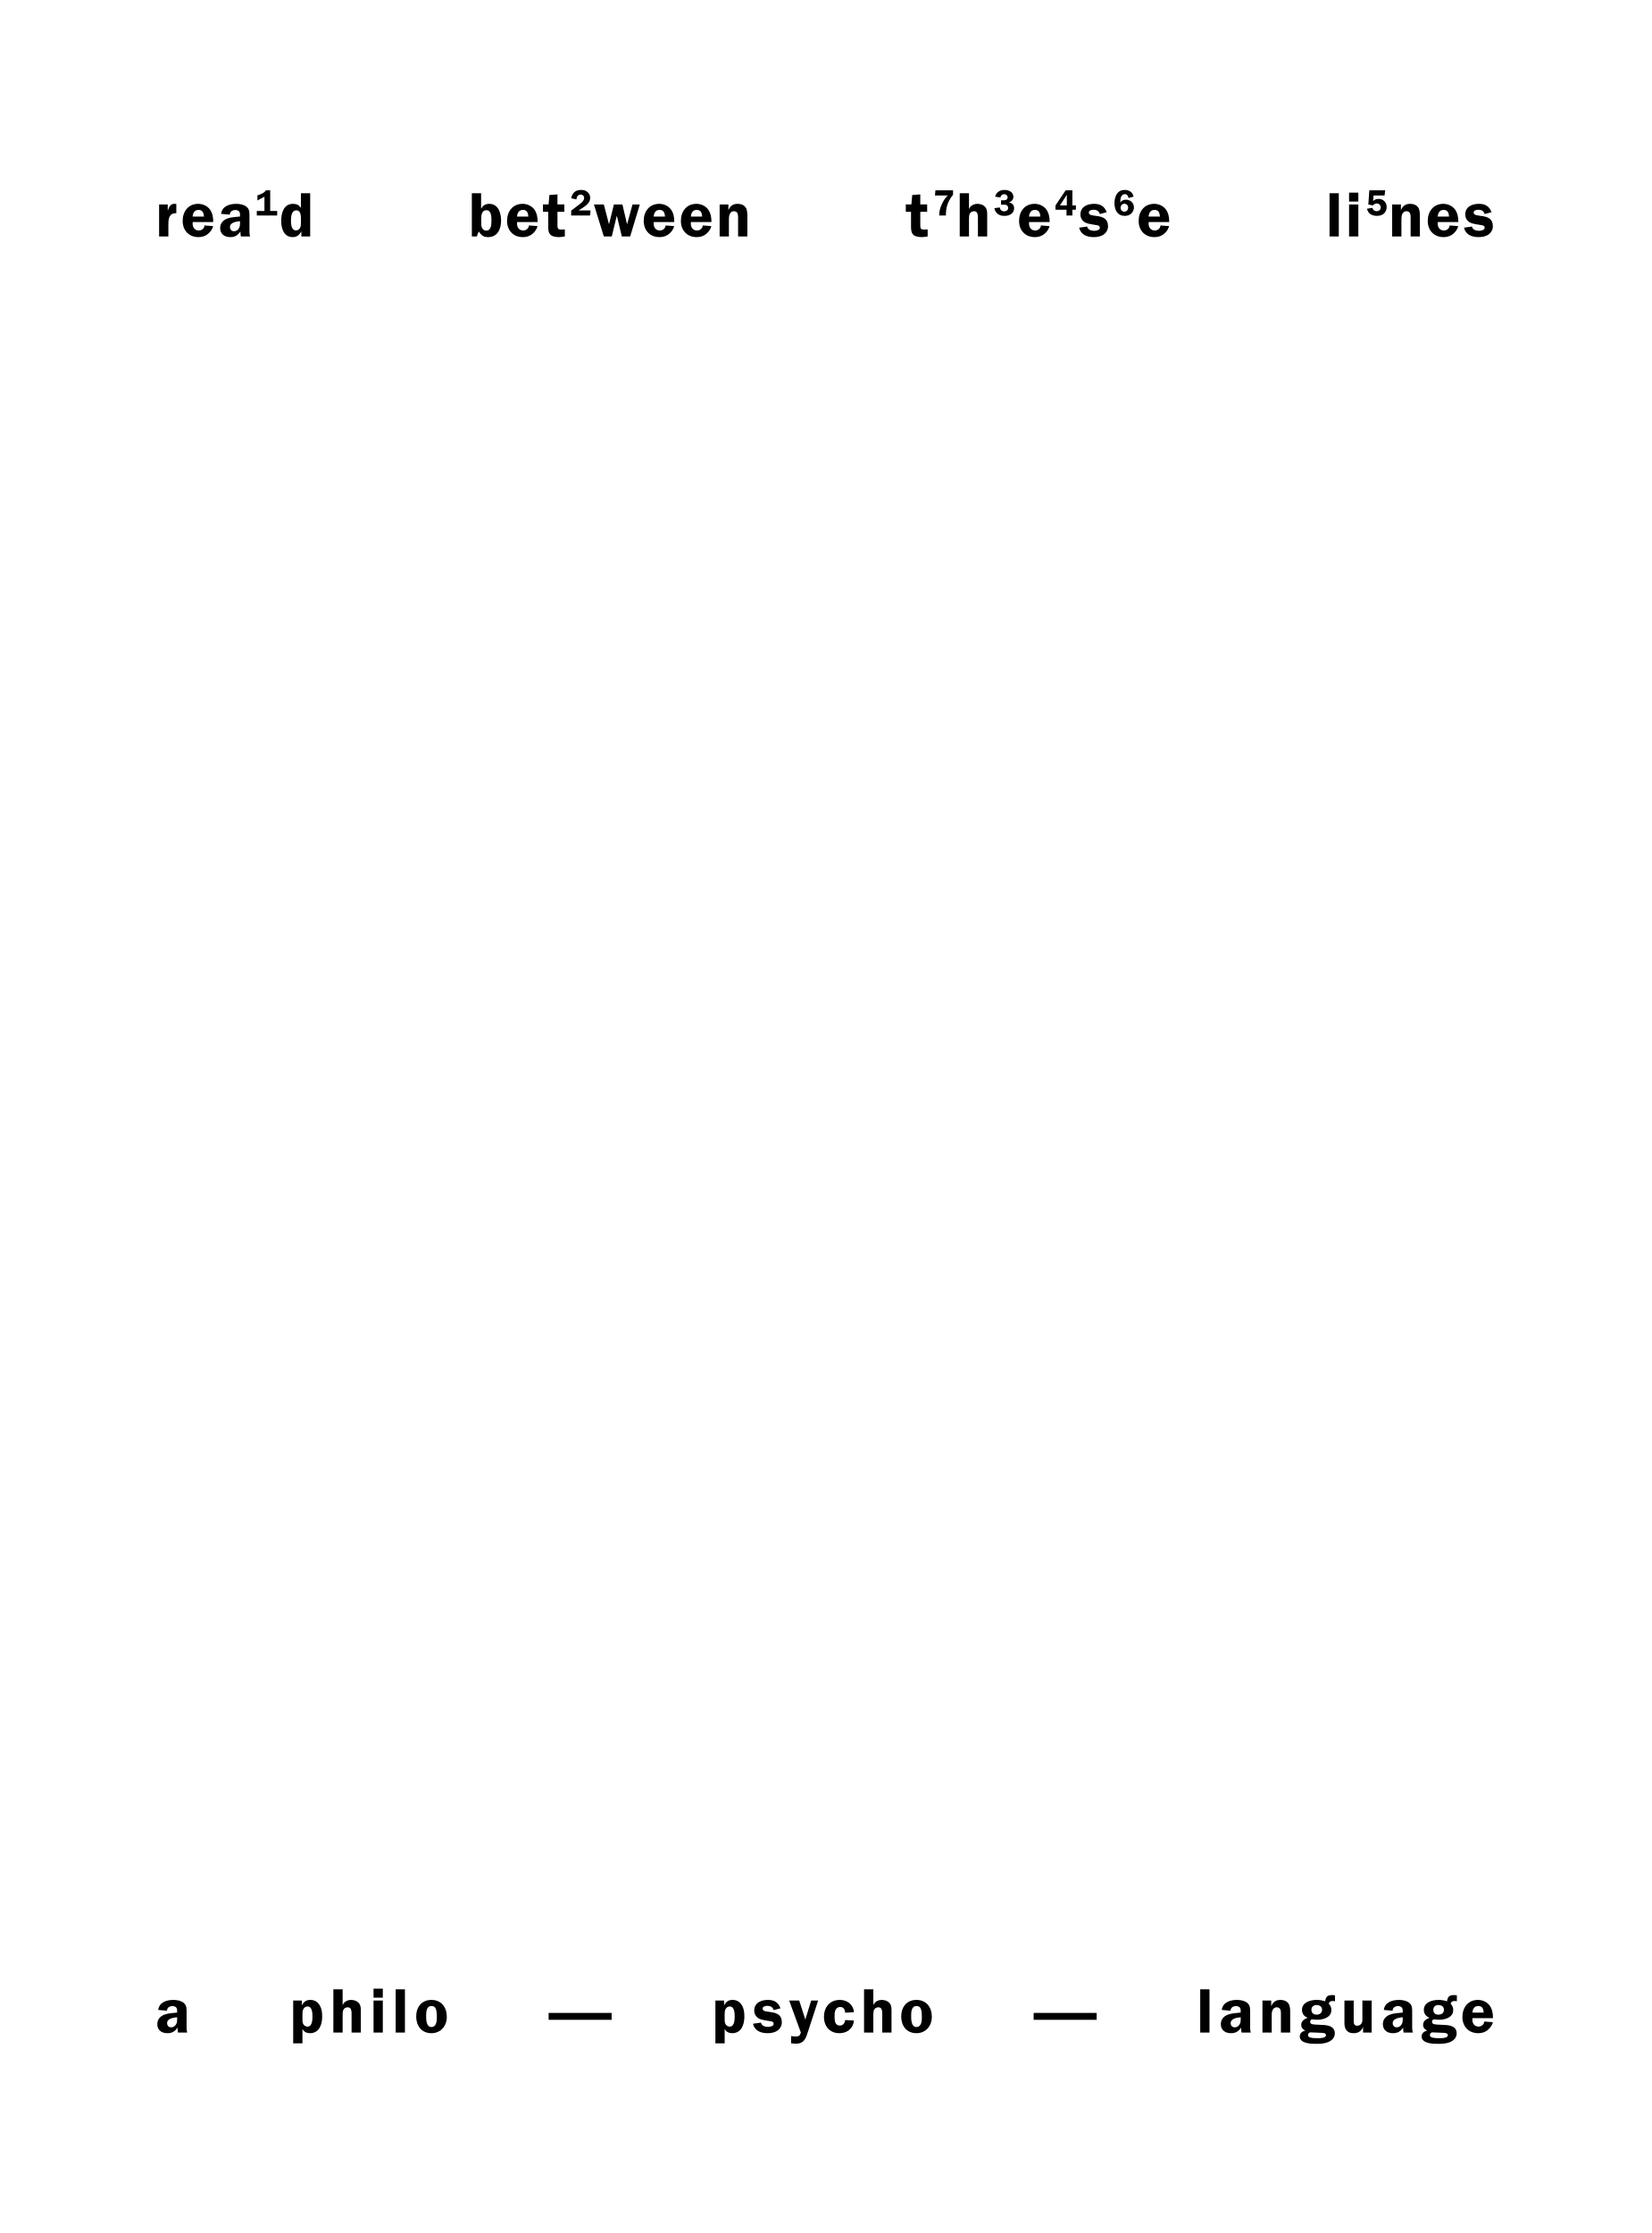
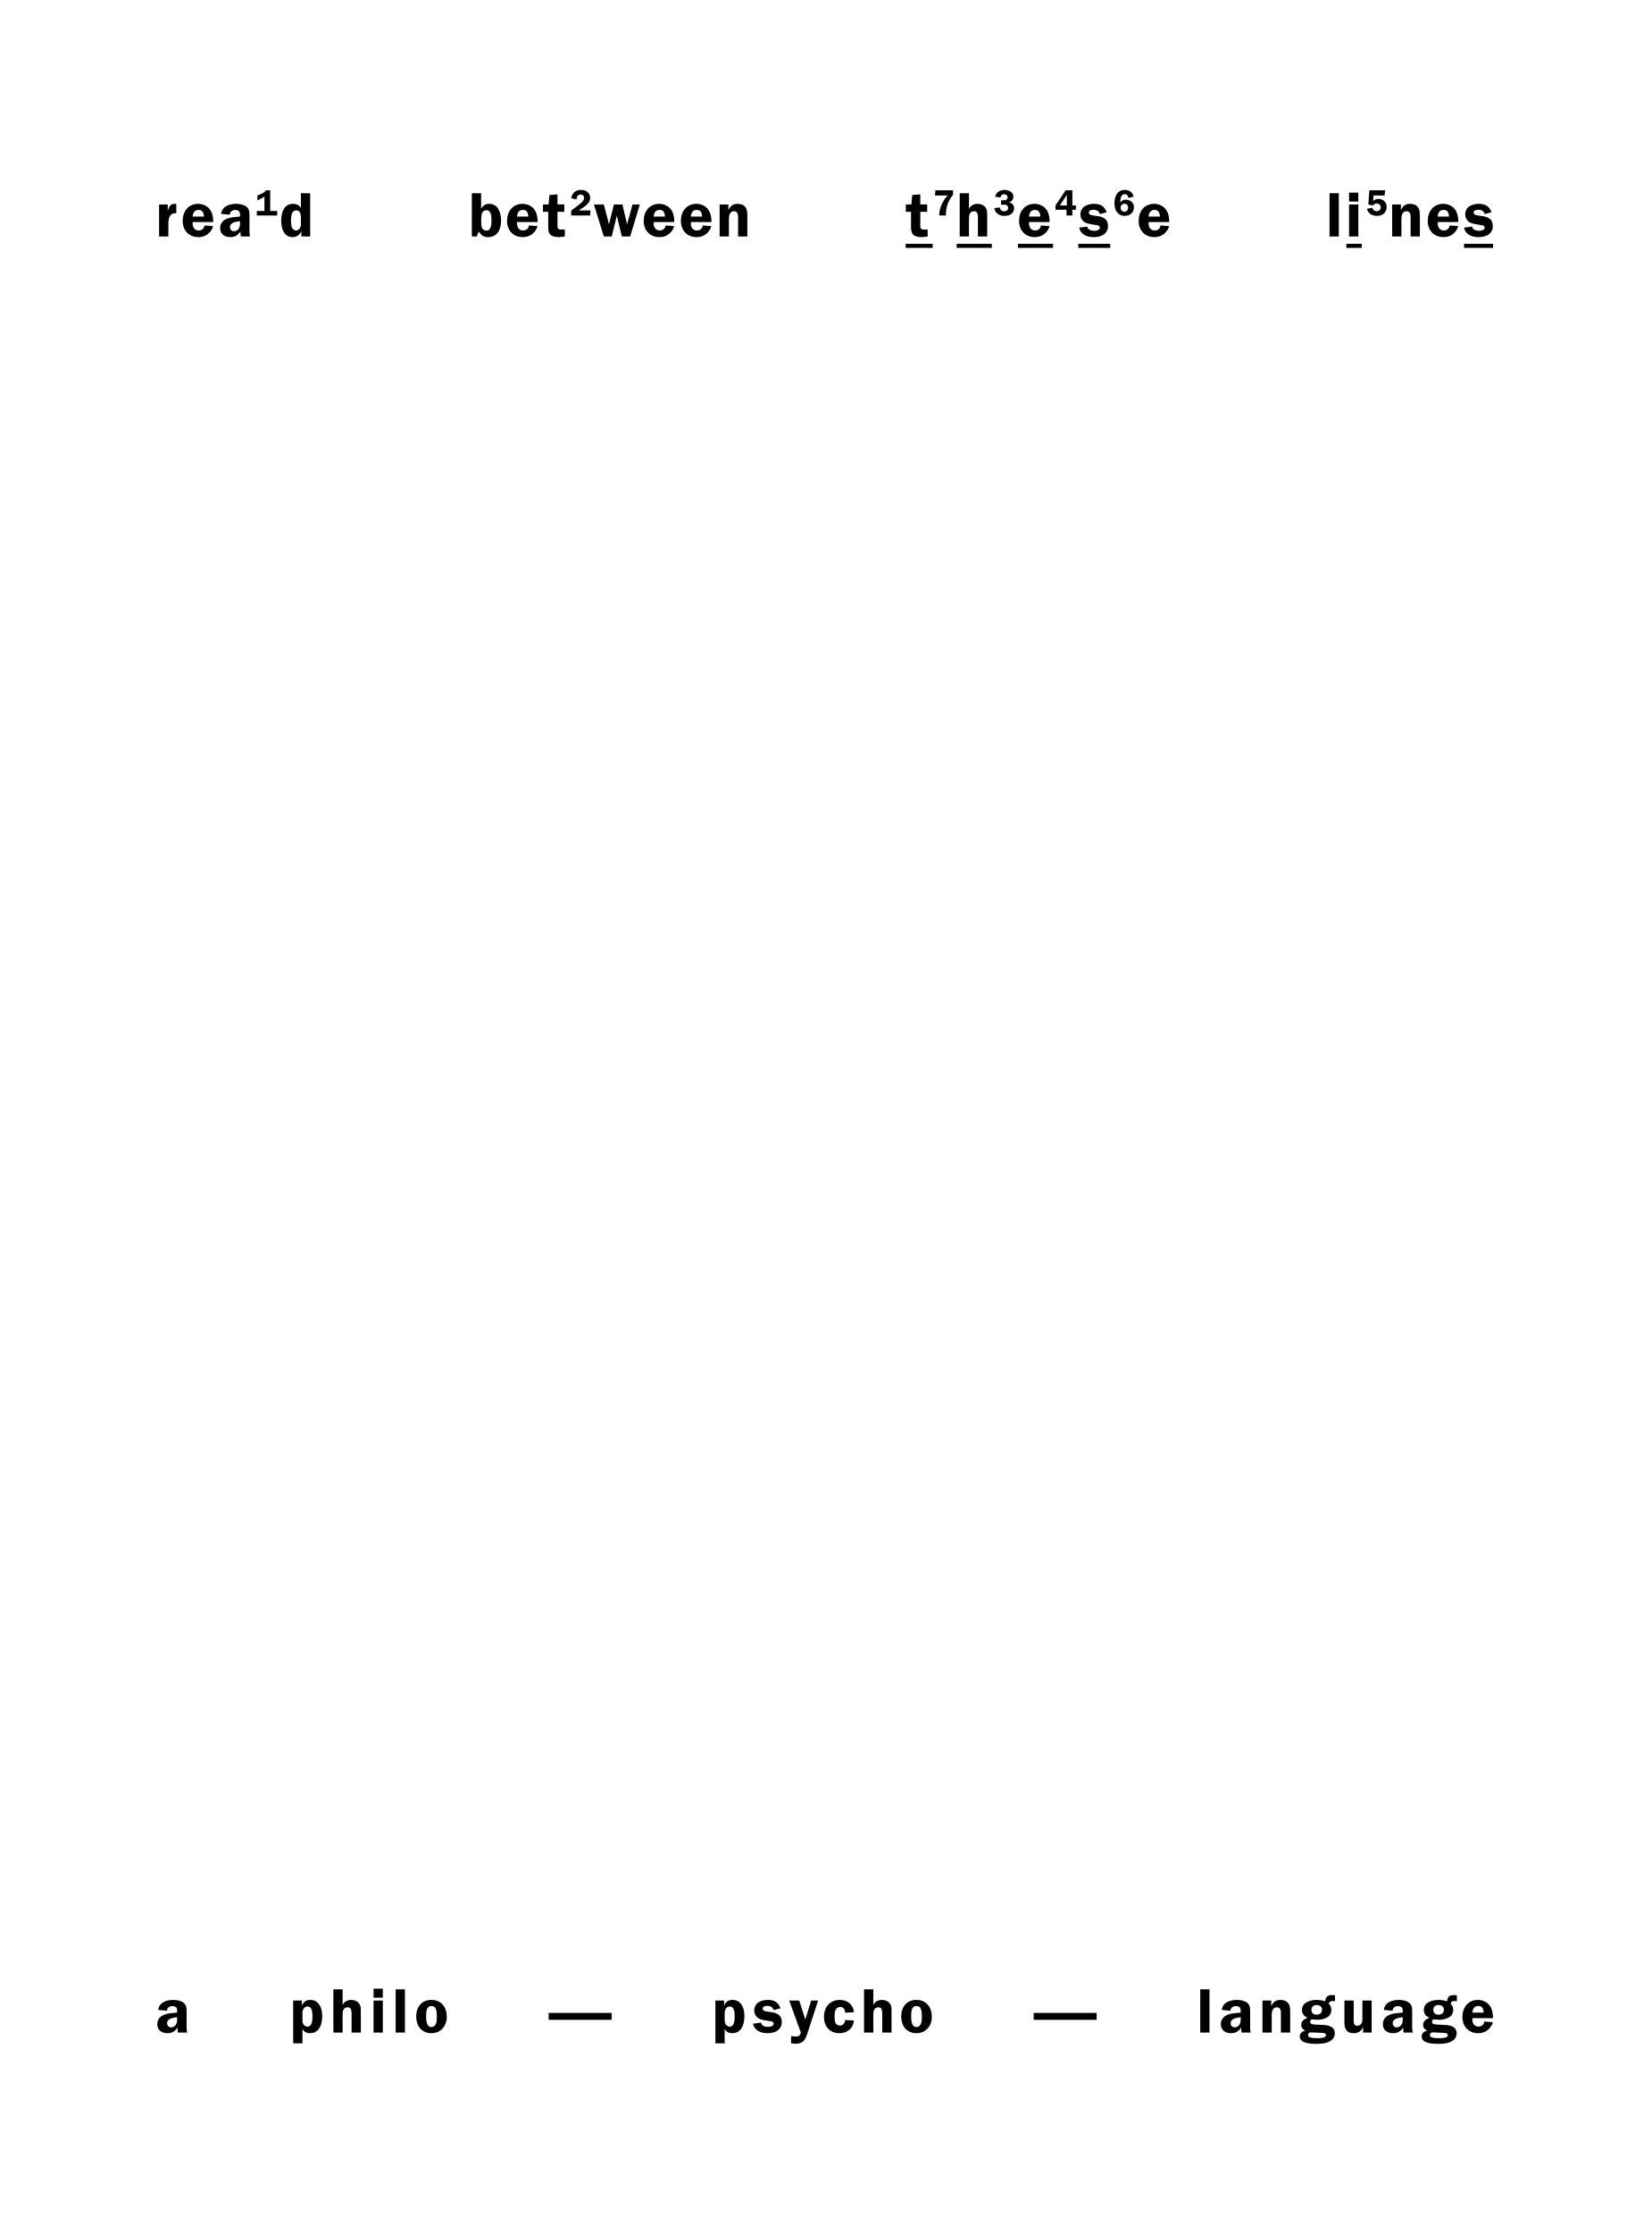
<svg xmlns="http://www.w3.org/2000/svg" version="1.1" id="Layer_1" x="0px" y="0px" width="524.409px" height="708.662px" viewBox="0 0 524.409 708.662" style="enable-background:new 0 0 524.409 708.662;" xml:space="preserve">
  <g>
    <path d="M59.43,645.05c-0.16-0.5-0.2-1-0.2-1.521v-4.739c0-1.221,0.1-2.34-0.94-3.181c-0.82-0.68-2.18-0.92-3.22-0.92   c-2.14,0-4.54,0.721-4.84,3.181l2.78,0.26c0-1,0.82-1.48,1.76-1.48c0.44,0,0.94,0.141,1.2,0.48c0.3,0.38,0.26,0.899,0.26,1.34v0.24   c-1.24,0.12-2.86,0.2-4.02,0.64c-1.34,0.5-2.28,1.521-2.28,3.021c0,1.92,1.4,2.88,3.2,2.88c1.52,0,2.4-0.58,3.24-1.78   c-0.02,0.521,0.02,1.061,0.14,1.58H59.43L59.43,645.05z M56.23,640.59c0,0.72,0.02,1.32-0.4,1.96c-0.34,0.52-0.88,0.84-1.48,0.84   c-0.82,0-1.3-0.54-1.3-1.34c0-1.48,2.06-1.74,3.18-1.86V640.59L56.23,640.59z M96.01,639.35c0-0.6,0-1.22,0.3-1.76   c0.26-0.5,0.74-0.82,1.32-0.82c1.48,0,1.56,2.101,1.56,3.141s-0.06,3.26-1.58,3.26c-0.52,0-1.04-0.32-1.32-0.76   c-0.34-0.561-0.28-1.42-0.28-2.061V639.35L96.01,639.35z M93.07,634.89v13.58h2.94v-4.54h0.04c0.42,0.9,1.34,1.32,2.34,1.32   c2.96,0,3.88-2.76,3.88-5.26c0-1.24-0.12-2.461-0.76-3.54c-0.68-1.16-1.64-1.761-3-1.761c-1.3,0-2.1,0.58-2.64,1.7h-0.04v-1.5   H93.07L93.07,634.89z M114.544,638.59c0-0.98,0.06-2-0.56-2.8c-0.6-0.78-1.6-1.101-2.54-1.101c-1.1,0-2.26,0.58-2.64,1.601h-0.04   v-4.96h-2.94v13.72h2.94v-5.48c0-0.6,0-1.239,0.26-1.779c0.24-0.5,0.86-0.76,1.4-0.76c1.28,0,1.18,1.659,1.18,2.539v5.48h2.94   V638.59L114.544,638.59z M121.518,634.89h-2.94v10.16h2.94V634.89L121.518,634.89z M121.518,631.13h-2.94v2.84h2.94V631.13   L121.518,631.13z M125.601,645.05h2.94v-13.72h-2.94V645.05L125.601,645.05z M136.935,634.69c-3.1,0-4.82,2.301-4.82,5.261   c0,2.939,1.7,5.3,4.82,5.3c3,0,4.9-2.3,4.9-5.2C141.835,637.05,140.115,634.69,136.935,634.69L136.935,634.69z M136.955,636.63   c0.68,0,1.16,0.26,1.4,0.92c0.28,0.76,0.32,1.72,0.32,2.52c0,1.221-0.08,3.221-1.74,3.221c-1.68,0-1.66-2.48-1.66-3.641   C135.275,638.491,135.375,636.63,136.955,636.63L136.955,636.63z M174.155,638.81v2.2h20v-2.2H174.155L174.155,638.81z    M230.035,639.35c0-0.6,0-1.22,0.3-1.76c0.26-0.5,0.74-0.82,1.32-0.82c1.48,0,1.56,2.101,1.56,3.141s-0.06,3.26-1.58,3.26   c-0.52,0-1.04-0.32-1.32-0.76c-0.34-0.561-0.28-1.42-0.28-2.061V639.35L230.035,639.35z M227.095,634.89v13.58h2.94v-4.54h0.04   c0.42,0.9,1.34,1.32,2.34,1.32c2.96,0,3.88-2.76,3.88-5.26c0-1.24-0.12-2.461-0.76-3.54c-0.68-1.16-1.64-1.761-3-1.761   c-1.3,0-2.1,0.58-2.64,1.7h-0.04v-1.5H227.095L227.095,634.89z M247.763,637.35c-0.7-1.899-2-2.66-4-2.66   c-2.16,0-4.34,0.9-4.34,3.4c0,1.28,0.8,2.32,2,2.74c0.64,0.22,2.32,0.52,3.02,0.6c0.54,0.061,1.141,0.18,1.141,0.86   c0,0.76-1.221,0.96-1.78,0.96c-0.94,0-2.04-0.32-2.24-1.36l-2.54,0.36c0.54,2.28,2.521,3,4.641,3c1.119,0,2.239-0.2,3.16-0.84   c0.859-0.62,1.359-1.561,1.359-2.62c0-4.58-6.1-2.42-6.1-4.32c0-0.74,0.92-0.9,1.52-0.9c0.96,0,1.721,0.4,1.98,1.36L247.763,637.35   L247.763,637.35z M259.701,634.89h-2.2l-1.86,6.04l-1.939-6.04h-3.181l3.7,10.16c-0.26,0.96-0.64,1.26-1.62,1.26l-1.479-0.14v2.3   l1.439,0.12c2.88,0,3.28-1.88,4.04-4.18L259.701,634.89L259.701,634.89z M271.081,638.59c-0.2-2.38-2.08-3.9-4.44-3.9   c-3.2,0-5.08,2.261-5.08,5.38c0,3,1.82,5.181,4.9,5.181c2.479,0,4.38-1.5,4.62-4.021l-2.801-0.16   c-0.1,0.94-0.619,1.761-1.659,1.761c-1.681,0-1.7-1.761-1.7-3c0-1.3,0.2-2.9,1.82-2.9c1.06,0,1.539,0.9,1.539,1.82L271.081,638.59   L271.081,638.59z M283.004,638.59c0-0.98,0.06-2-0.561-2.8c-0.6-0.78-1.6-1.101-2.54-1.101c-1.1,0-2.26,0.58-2.64,1.601h-0.04   v-4.96h-2.939v13.72h2.939v-5.48c0-0.6,0-1.239,0.26-1.779c0.24-0.5,0.86-0.76,1.4-0.76c1.28,0,1.18,1.659,1.18,2.539v5.48h2.94   V638.59L283.004,638.59z M290.899,634.69c-3.1,0-4.819,2.301-4.819,5.261c0,2.939,1.7,5.3,4.819,5.3c3,0,4.9-2.3,4.9-5.2   C295.8,637.05,294.08,634.69,290.899,634.69L290.899,634.69z M290.92,636.63c0.68,0,1.16,0.26,1.399,0.92   c0.28,0.76,0.32,1.72,0.32,2.52c0,1.221-0.08,3.221-1.74,3.221c-1.68,0-1.66-2.48-1.66-3.641   C289.239,638.491,289.34,636.63,290.92,636.63L290.92,636.63z M328.12,638.81v2.2h20v-2.2H328.12L328.12,638.81z M381,645.05h2.939   v-13.72H381V645.05L381,645.05z M397.044,645.05c-0.16-0.5-0.2-1-0.2-1.521v-4.739c0-1.221,0.1-2.34-0.94-3.181   c-0.819-0.68-2.18-0.92-3.22-0.92c-2.14,0-4.54,0.721-4.84,3.181l2.78,0.26c0-1,0.819-1.48,1.76-1.48c0.439,0,0.939,0.141,1.2,0.48   c0.3,0.38,0.26,0.899,0.26,1.34v0.24c-1.24,0.12-2.86,0.2-4.021,0.64c-1.34,0.5-2.279,1.521-2.279,3.021   c0,1.92,1.399,2.88,3.2,2.88c1.52,0,2.399-0.58,3.239-1.78c-0.02,0.521,0.021,1.061,0.141,1.58H397.044L397.044,645.05z    M393.844,640.59c0,0.72,0.021,1.32-0.4,1.96c-0.34,0.52-0.88,0.84-1.479,0.84c-0.82,0-1.3-0.54-1.3-1.34   c0-1.48,2.06-1.74,3.18-1.86V640.59L393.844,640.59z M400.754,634.89v10.16h2.939v-5.46c0-0.64,0.04-1.22,0.341-1.8   c0.239-0.46,0.72-0.76,1.239-0.76c1.48,0,1.341,1.52,1.341,2.56v5.46h2.939v-6.28c0-0.92,0-2.2-0.56-2.96   c-0.601-0.819-1.54-1.12-2.5-1.12c-1.48,0-2.32,0.62-2.921,1.92h-0.039v-1.72H400.754L400.754,634.89z M417.919,636.31   c0.92,0,1.76,0.48,1.76,1.5c0,1.04-0.8,1.561-1.76,1.561c-0.98,0-1.62-0.54-1.62-1.54   C416.299,636.871,416.979,636.31,417.919,636.31L417.919,636.31z M419.839,645.15c0.42,0.04,1.08,0.16,1.08,0.7   c0,1.04-2.04,0.98-2.76,0.98c-0.641,0-1.561-0.021-2.2-0.2c-0.42-0.12-0.74-0.34-0.74-0.82c0-0.399,0.28-0.68,0.64-0.819l1.58,0.06   L419.839,645.15L419.839,645.15z M418.099,640.991c1.94,0,4.521-0.7,4.521-3.101c0-0.859-0.24-1.36-0.801-1.979   c0.08-0.62,0.62-0.881,1.181-0.881c0.26,0,0.52,0.061,0.779,0.101v-1.9l-0.819-0.08c-1.521,0-2.101,0.44-2.3,1.98   c-0.881-0.3-1.78-0.44-2.7-0.44c-1.98,0-4.66,0.721-4.66,3.181c0,1.22,0.7,2.06,1.8,2.479c-1.02,0.42-2.04,1-2.04,2.26   c0,0.9,0.521,1.44,1.3,1.82c-0.92,0.2-1.76,0.8-1.76,1.84c0,2.3,3.62,2.36,5.24,2.36c1.2,0,2.64-0.08,3.74-0.54   c1.159-0.48,2.14-1.4,2.14-2.76c0-2.221-2-2.601-3.78-2.7l-1.279-0.061c-0.58-0.02-1.66-0.06-2.181-0.199   c-0.38-0.12-0.58-0.36-0.58-0.78c0-0.34,0.221-0.58,0.5-0.74L418.099,640.991L418.099,640.991z M435.417,645.05v-10.16h-2.94v5.46   c0,0.521,0.04,1.101-0.16,1.561c-0.26,0.6-0.819,0.979-1.479,0.979c-1.04,0-1.12-0.78-1.12-1.6v-6.4h-2.94v6.4   c0,0.979-0.06,1.939,0.5,2.819c0.58,0.92,1.46,1.141,2.48,1.141c1.38,0,2.42-0.66,2.9-1.94h0.039v1.74H435.417L435.417,645.05z    M448.48,645.05c-0.16-0.5-0.2-1-0.2-1.521v-4.739c0-1.221,0.101-2.34-0.939-3.181c-0.82-0.68-2.18-0.92-3.22-0.92   c-2.141,0-4.54,0.721-4.841,3.181l2.78,0.26c0-1,0.82-1.48,1.76-1.48c0.44,0,0.94,0.141,1.2,0.48c0.3,0.38,0.26,0.899,0.26,1.34   v0.24c-1.239,0.12-2.859,0.2-4.02,0.64c-1.34,0.5-2.28,1.521-2.28,3.021c0,1.92,1.4,2.88,3.2,2.88c1.521,0,2.4-0.58,3.24-1.78   c-0.021,0.521,0.02,1.061,0.14,1.58H448.48L448.48,645.05z M445.28,640.59c0,0.72,0.021,1.32-0.399,1.96   c-0.34,0.52-0.88,0.84-1.48,0.84c-0.819,0-1.3-0.54-1.3-1.34c0-1.48,2.061-1.74,3.18-1.86V640.59L445.28,640.59z M456.604,636.31   c0.92,0,1.76,0.48,1.76,1.5c0,1.04-0.8,1.561-1.76,1.561c-0.979,0-1.62-0.54-1.62-1.54   C454.984,636.871,455.665,636.31,456.604,636.31L456.604,636.31z M458.524,645.15c0.42,0.04,1.08,0.16,1.08,0.7   c0,1.04-2.04,0.98-2.76,0.98c-0.64,0-1.56-0.021-2.2-0.2c-0.42-0.12-0.739-0.34-0.739-0.82c0-0.399,0.279-0.68,0.64-0.819   l1.58,0.06L458.524,645.15L458.524,645.15z M456.785,640.991c1.939,0,4.52-0.7,4.52-3.101c0-0.859-0.24-1.36-0.8-1.979   c0.08-0.62,0.62-0.881,1.18-0.881c0.26,0,0.521,0.061,0.78,0.101v-1.9l-0.82-0.08c-1.52,0-2.1,0.44-2.3,1.98   c-0.88-0.3-1.78-0.44-2.7-0.44c-1.979,0-4.66,0.721-4.66,3.181c0,1.22,0.7,2.06,1.801,2.479c-1.021,0.42-2.04,1-2.04,2.26   c0,0.9,0.52,1.44,1.3,1.82c-0.92,0.2-1.76,0.8-1.76,1.84c0,2.3,3.619,2.36,5.239,2.36c1.2,0,2.641-0.08,3.74-0.54   c1.16-0.48,2.14-1.4,2.14-2.76c0-2.221-2-2.601-3.779-2.7l-1.28-0.061c-0.58-0.02-1.66-0.06-2.18-0.199   c-0.38-0.12-0.58-0.36-0.58-0.78c0-0.34,0.22-0.58,0.5-0.74L456.785,640.991L456.785,640.991z M473.927,640.47   c0.02-1.38-0.2-2.82-1.04-3.979c-0.84-1.16-2.3-1.801-3.72-1.801c-3.16,0-4.94,2.42-4.94,5.42c0,3.021,1.98,5.141,5.021,5.141   c3.439,0,4.62-3,4.62-3.5l-2.721-0.2c0,0.94-0.899,1.6-1.8,1.6c-1.28,0-1.96-0.979-1.96-2.18l0.021-0.5H473.927L473.927,640.47z    M467.387,638.73c0.1-1.16,0.6-2.12,1.9-2.12c1.279,0,1.64,1.021,1.699,2.12H467.387L467.387,638.73z" />
    <path d="M50.51,64.89v10.16h2.94v-3.88c0-1.8,0.28-3.62,2.52-3.5v-2.94l-0.5-0.04c-1.28-0.1-1.88,1.02-2.18,2.1h-0.04v-1.9H50.51   L50.51,64.89z M67.686,70.47c0.02-1.38-0.2-2.82-1.04-3.98c-0.84-1.16-2.3-1.8-3.72-1.8c-3.16,0-4.94,2.42-4.94,5.42   c0,3.02,1.98,5.14,5.02,5.14c3.44,0,4.62-3,4.62-3.5l-2.72-0.2c0,0.94-0.9,1.6-1.8,1.6c-1.28,0-1.96-0.98-1.96-2.18l0.02-0.5   H67.686L67.686,70.47z M61.146,68.73c0.1-1.16,0.6-2.12,1.9-2.12c1.28,0,1.64,1.02,1.7,2.12H61.146L61.146,68.73z M79.386,75.05   c-0.16-0.5-0.2-1-0.2-1.52v-4.74c0-1.22,0.1-2.34-0.939-3.18c-0.82-0.68-2.18-0.92-3.22-0.92c-2.14,0-4.54,0.72-4.84,3.18   l2.78,0.26c0-1,0.82-1.48,1.76-1.48c0.44,0,0.94,0.14,1.2,0.48c0.3,0.38,0.26,0.9,0.26,1.34v0.24c-1.24,0.12-2.86,0.2-4.02,0.64   c-1.34,0.5-2.28,1.52-2.28,3.02c0,1.92,1.4,2.88,3.2,2.88c1.52,0,2.4-0.58,3.24-1.78c-0.02,0.52,0.02,1.06,0.14,1.58H79.386   L79.386,75.05z M76.186,70.59c0,0.72,0.02,1.32-0.4,1.96c-0.34,0.52-0.88,0.84-1.48,0.84c-0.82,0-1.3-0.54-1.3-1.34   c0-1.48,2.06-1.74,3.18-1.86V70.59L76.186,70.59z M81.717,63.621l2.227-1.189v4.514h-2.426v1.444h6.47v-1.444h-2.215v-6.553h-1.352   c-0.594,0.885-1.702,1.293-2.704,1.597V63.621L81.717,63.621z M98.465,75.05V61.33h-2.94v4.64c-0.64-0.94-1.4-1.28-2.54-1.28   c-2.96,0-3.72,2.98-3.72,5.4c0,2.36,0.8,5.16,3.66,5.16c1.3,0,2.14-0.7,2.7-1.78h0.04v1.58H98.465L98.465,75.05z M95.525,70.81   c0,0.5-0.02,1.04-0.26,1.5c-0.24,0.46-0.74,0.82-1.28,0.82c-1.46,0-1.62-1.86-1.62-2.96c0-1.22,0.06-3.42,1.74-3.42   c1.34,0,1.42,1.68,1.42,2.66V70.81L95.525,70.81z M152.762,69.33c0-1.08,0.2-2.62,1.62-2.62c1.62,0,1.62,2.12,1.62,3.26   c0,1.1,0,3.22-1.66,3.22c-0.54,0-0.96-0.26-1.24-0.7c-0.32-0.5-0.34-1.14-0.34-1.7V69.33L152.762,69.33z M149.782,75.05h1.6   c0.18-0.54,0.3-1.12,0.66-1.56c0.74,1.22,1.44,1.76,2.9,1.76c3.06,0,4.12-2.62,4.12-5.28c0-2.4-0.88-5.28-3.78-5.28   c-1.14,0-1.98,0.48-2.48,1.48h-0.08v-4.84h-2.94V75.05L149.782,75.05z M170.662,70.47c0.02-1.38-0.2-2.82-1.04-3.98   c-0.84-1.16-2.3-1.8-3.72-1.8c-3.16,0-4.94,2.42-4.94,5.42c0,3.02,1.98,5.14,5.02,5.14c3.44,0,4.62-3,4.62-3.5l-2.72-0.2   c0,0.94-0.9,1.6-1.8,1.6c-1.28,0-1.96-0.98-1.96-2.18l0.02-0.5H170.662L170.662,70.47z M164.122,68.73c0.1-1.16,0.6-2.12,1.9-2.12   c1.28,0,1.64,1.02,1.7,2.12H164.122L164.122,68.73z M174.021,67.21v4.48c0,1,0,2.22,0.82,2.9c0.66,0.54,1.78,0.66,2.62,0.66   c0.54,0,1.08-0.1,1.64-0.18l0.2-0.04v-2.22l-0.92,0.04c-1.42,0.06-1.42-0.42-1.42-1.6v-4.04h2.18v-2.34h-2.18v-3.18l-2.56,0.2   l-0.26,2.98h-1.78v2.34H174.021L174.021,67.21z M187.46,66.793h-3.834l0.256-0.151c0.781-0.479,1.574-0.968,2.262-1.563   c0.745-0.642,1.2-1.306,1.2-2.321c0-0.758-0.327-1.411-0.921-1.877c-0.594-0.478-1.223-0.605-1.981-0.605   c-1.749,0-2.787,0.943-3.125,2.634l1.656,0.373c0.081-0.816,0.454-1.54,1.376-1.54c0.606,0,1.084,0.432,1.084,1.05   c0,0.782-0.606,1.306-1.143,1.785l-2.378,1.819l-0.595,0.443v1.549h6.003L187.46,66.793L187.46,66.793z M203.1,64.89h-2.32   l-1.7,6.24h-0.04l-1.46-6.24h-2.7l-1.54,6.22h-0.04l-1.62-6.22h-3.14l3.14,10.16h2.52l1.58-6.52h0.04l1.58,6.52h2.64L203.1,64.89   L203.1,64.89z M214.04,70.47c0.02-1.38-0.2-2.82-1.04-3.98c-0.84-1.16-2.3-1.8-3.72-1.8c-3.16,0-4.94,2.42-4.94,5.42   c0,3.02,1.98,5.14,5.02,5.14c3.44,0,4.62-3,4.62-3.5l-2.72-0.2c0,0.94-0.9,1.6-1.8,1.6c-1.28,0-1.96-0.98-1.96-2.18l0.02-0.5   H214.04L214.04,70.47z M207.5,68.73c0.1-1.16,0.6-2.12,1.9-2.12c1.28,0,1.64,1.02,1.7,2.12H207.5L207.5,68.73z M225.84,70.47   c0.02-1.38-0.2-2.82-1.04-3.98s-2.3-1.8-3.72-1.8c-3.16,0-4.94,2.42-4.94,5.42c0,3.02,1.98,5.14,5.02,5.14c3.44,0,4.62-3,4.62-3.5   l-2.72-0.2c0,0.94-0.9,1.6-1.8,1.6c-1.28,0-1.96-0.98-1.96-2.18l0.02-0.5H225.84L225.84,70.47z M219.3,68.73   c0.1-1.16,0.6-2.12,1.9-2.12c1.28,0,1.64,1.02,1.7,2.12H219.3L219.3,68.73z M228.44,64.89v10.16h2.94v-5.46   c0-0.64,0.04-1.22,0.34-1.8c0.24-0.46,0.72-0.76,1.24-0.76c1.48,0,1.34,1.52,1.34,2.56v5.46h2.94v-6.28c0-0.92,0-2.2-0.56-2.96   c-0.6-0.82-1.54-1.12-2.5-1.12c-1.48,0-2.32,0.62-2.92,1.92h-0.04v-1.72H228.44L228.44,64.89z M289.196,67.21v4.48   c0,1,0,2.22,0.82,2.9c0.66,0.54,1.78,0.66,2.62,0.66c0.54,0,1.08-0.1,1.64-0.18l0.2-0.04v-2.22l-0.92,0.04   c-1.42,0.06-1.42-0.42-1.42-1.6v-4.04h2.18v-2.34h-2.18v-3.18l-2.56,0.2l-0.261,2.98h-1.779v2.34H289.196L289.196,67.21z    M302.53,60.392h-5.596l-0.14,1.654h4.057c-0.863,0.805-1.48,1.854-1.959,2.928c-0.478,1.084-0.769,2.239-0.746,3.416h2.146   l-0.023-0.593c0-0.98,0.269-2.426,0.664-3.336c0.408-0.944,0.921-1.877,1.598-2.647V60.392L302.53,60.392z M313.375,68.59   c0-0.98,0.06-2-0.561-2.8c-0.6-0.78-1.6-1.1-2.54-1.1c-1.1,0-2.26,0.58-2.64,1.6h-0.04v-4.96h-2.939v13.72h2.939v-5.48   c0-0.6,0-1.24,0.26-1.78c0.24-0.5,0.86-0.76,1.4-0.76c1.28,0,1.18,1.66,1.18,2.54v5.48h2.94V68.59L313.375,68.59z M317.771,63.564   v1.397h0.373c0.351,0,0.945-0.035,1.271,0.082c0.408,0.152,0.606,0.548,0.606,0.969c0,0.711-0.595,1.062-1.235,1.062   c-0.793,0-1.307-0.478-1.436-1.249l-1.702,0.245c0.117,0.747,0.49,1.365,1.085,1.819c0.629,0.489,1.317,0.618,2.099,0.618   c0.77,0,1.516-0.128,2.145-0.583c0.606-0.419,0.944-1.083,0.944-1.819c0-1.027-0.653-1.691-1.608-1.889v-0.023   c0.805-0.233,1.375-0.862,1.375-1.738c0-1.562-1.503-2.179-2.855-2.179c-1.388,0-2.612,0.733-2.938,2.133l1.656,0.269   c0.14-0.619,0.536-1.039,1.201-1.039c0.279,0,0.57,0.07,0.781,0.269c0.186,0.175,0.325,0.432,0.325,0.7   c0,0.303-0.163,0.606-0.407,0.782c-0.257,0.175-0.664,0.175-0.968,0.175H317.771L317.771,63.564z M333.193,70.47   c0.021-1.38-0.199-2.82-1.04-3.98c-0.84-1.16-2.3-1.8-3.72-1.8c-3.16,0-4.939,2.42-4.939,5.42c0,3.02,1.979,5.14,5.02,5.14   c3.44,0,4.62-3,4.62-3.5l-2.72-0.2c0,0.94-0.9,1.6-1.8,1.6c-1.28,0-1.961-0.98-1.961-2.18l0.021-0.5H333.193L333.193,70.47z    M326.653,68.73c0.101-1.16,0.601-2.12,1.9-2.12c1.28,0,1.64,1.02,1.7,2.12H326.653L326.653,68.73z M336.462,65.196l2.191-3.371   v3.371H336.462L336.462,65.196z M340.413,65.196v-4.804h-2.133l-3.229,4.804v1.363h3.498v1.831h1.864v-1.831h1.119v-1.363H340.413   L340.413,65.196z M351.312,67.35c-0.7-1.9-2-2.66-4-2.66c-2.16,0-4.34,0.9-4.34,3.4c0,1.28,0.8,2.32,2,2.74   c0.64,0.22,2.32,0.52,3.021,0.6c0.539,0.06,1.14,0.18,1.14,0.86c0,0.76-1.22,0.96-1.78,0.96c-0.939,0-2.04-0.32-2.24-1.36   l-2.539,0.36c0.539,2.28,2.52,3,4.64,3c1.12,0,2.24-0.2,3.16-0.84c0.859-0.62,1.359-1.56,1.359-2.62c0-4.58-6.1-2.42-6.1-4.32   c0-0.74,0.92-0.9,1.52-0.9c0.96,0,1.721,0.4,1.98,1.36L351.312,67.35L351.312,67.35z M359.844,62.409   c-0.292-1.376-1.375-2.133-2.763-2.133c-1.144,0-1.972,0.396-2.601,1.362c-0.489,0.759-0.711,1.891-0.711,2.787   c0,2.123,0.886,4.081,3.288,4.081c0.793,0,1.516-0.222,2.086-0.769c0.501-0.5,0.816-1.212,0.816-1.913   c0-1.446-1.153-2.459-2.553-2.459c-0.688,0-1.435,0.279-1.75,0.92h-0.023v-0.268c0-0.956,0.199-2.402,1.447-2.402   c0.699,0,1.05,0.606,1.154,1.225L359.844,62.409L359.844,62.409z M356.929,67.178c-0.747,0-1.213-0.56-1.213-1.283   c0-0.665,0.536-1.237,1.213-1.237c0.689,0,1.19,0.525,1.19,1.202C358.119,66.583,357.698,67.178,356.929,67.178L356.929,67.178z    M371.151,70.47c0.021-1.38-0.199-2.82-1.04-3.98c-0.84-1.16-2.3-1.8-3.72-1.8c-3.16,0-4.939,2.42-4.939,5.42   c0,3.02,1.979,5.14,5.02,5.14c3.44,0,4.62-3,4.62-3.5l-2.72-0.2c0,0.94-0.9,1.6-1.801,1.6c-1.279,0-1.96-0.98-1.96-2.18l0.021-0.5   H371.151L371.151,70.47z M364.611,68.73c0.101-1.16,0.601-2.12,1.9-2.12c1.28,0,1.64,1.02,1.7,2.12H364.611L364.611,68.73z    M422.049,75.05h2.939V61.33h-2.939V75.05L422.049,75.05z M431.188,64.89h-2.939v10.16h2.939V64.89L431.188,64.89z M431.188,61.13   h-2.939v2.84h2.939V61.13L431.188,61.13z M439.516,62.035l0.198-1.643h-5.036l-0.315,4.535l1.527,0.256   c0.209-0.385,0.711-0.618,1.131-0.618c0.725,0,1.284,0.537,1.284,1.26c0,0.723-0.572,1.202-1.284,1.202   c-0.688,0-1.201-0.362-1.341-1.05l-1.748,0.257c0.351,1.574,1.62,2.273,3.147,2.273c0.841,0,1.68-0.198,2.297-0.792   c0.536-0.524,0.804-1.259,0.804-2.005s-0.209-1.353-0.745-1.877c-0.501-0.466-1.13-0.711-1.818-0.711   c-0.665,0-1.261,0.187-1.727,0.688l0.128-1.773H439.516L439.516,62.035z M441.927,64.89v10.16h2.94v-5.46   c0-0.64,0.04-1.22,0.34-1.8c0.239-0.46,0.72-0.76,1.239-0.76c1.48,0,1.341,1.52,1.341,2.56v5.46h2.939v-6.28   c0-0.92,0-2.2-0.56-2.96c-0.601-0.82-1.54-1.12-2.5-1.12c-1.48,0-2.32,0.62-2.92,1.92h-0.04v-1.72H441.927L441.927,64.89z    M462.927,70.47c0.02-1.38-0.2-2.82-1.04-3.98s-2.3-1.8-3.72-1.8c-3.16,0-4.94,2.42-4.94,5.42c0,3.02,1.98,5.14,5.021,5.14   c3.439,0,4.62-3,4.62-3.5l-2.721-0.2c0,0.94-0.899,1.6-1.8,1.6c-1.28,0-1.96-0.98-1.96-2.18l0.021-0.5H462.927L462.927,70.47z    M456.387,68.73c0.1-1.16,0.6-2.12,1.9-2.12c1.279,0,1.64,1.02,1.699,2.12H456.387L456.387,68.73z M473.467,67.35   c-0.7-1.9-2-2.66-4-2.66c-2.16,0-4.34,0.9-4.34,3.4c0,1.28,0.8,2.32,2,2.74c0.64,0.22,2.319,0.52,3.02,0.6   c0.54,0.06,1.141,0.18,1.141,0.86c0,0.76-1.221,0.96-1.78,0.96c-0.94,0-2.04-0.32-2.24-1.36l-2.54,0.36c0.54,2.28,2.521,3,4.641,3   c1.119,0,2.239-0.2,3.159-0.84c0.86-0.62,1.36-1.56,1.36-2.62c0-4.58-6.1-2.42-6.1-4.32c0-0.74,0.92-0.9,1.52-0.9   c0.96,0,1.72,0.4,1.98,1.36L473.467,67.35L473.467,67.35z" />
+     <polygon points="287.487,77.373 287.487,78.669 296.056,78.669 296.056,77.373 287.487,77.373  " />
+     <polygon points="303.688,77.373 303.688,78.669 314.839,78.669 314.839,77.373 303.688,77.373  " />
+     <polygon points="323.128,77.373 323.128,78.669 334.278,78.669 334.278,77.373 323.128,77.373  " />
+     <polygon points="342.28,77.373 342.28,78.669 352.432,78.669 352.432,77.373 342.28,77.373  " />
+     <polygon points="427.384,77.373 427.384,78.669 432.28,78.669 432.28,77.373 427.384,77.373  " />
+     <polygon points="464.752,77.373 464.752,78.669 473.968,78.669 473.968,77.373 464.752,77.373  " />
  </g>
</svg>
